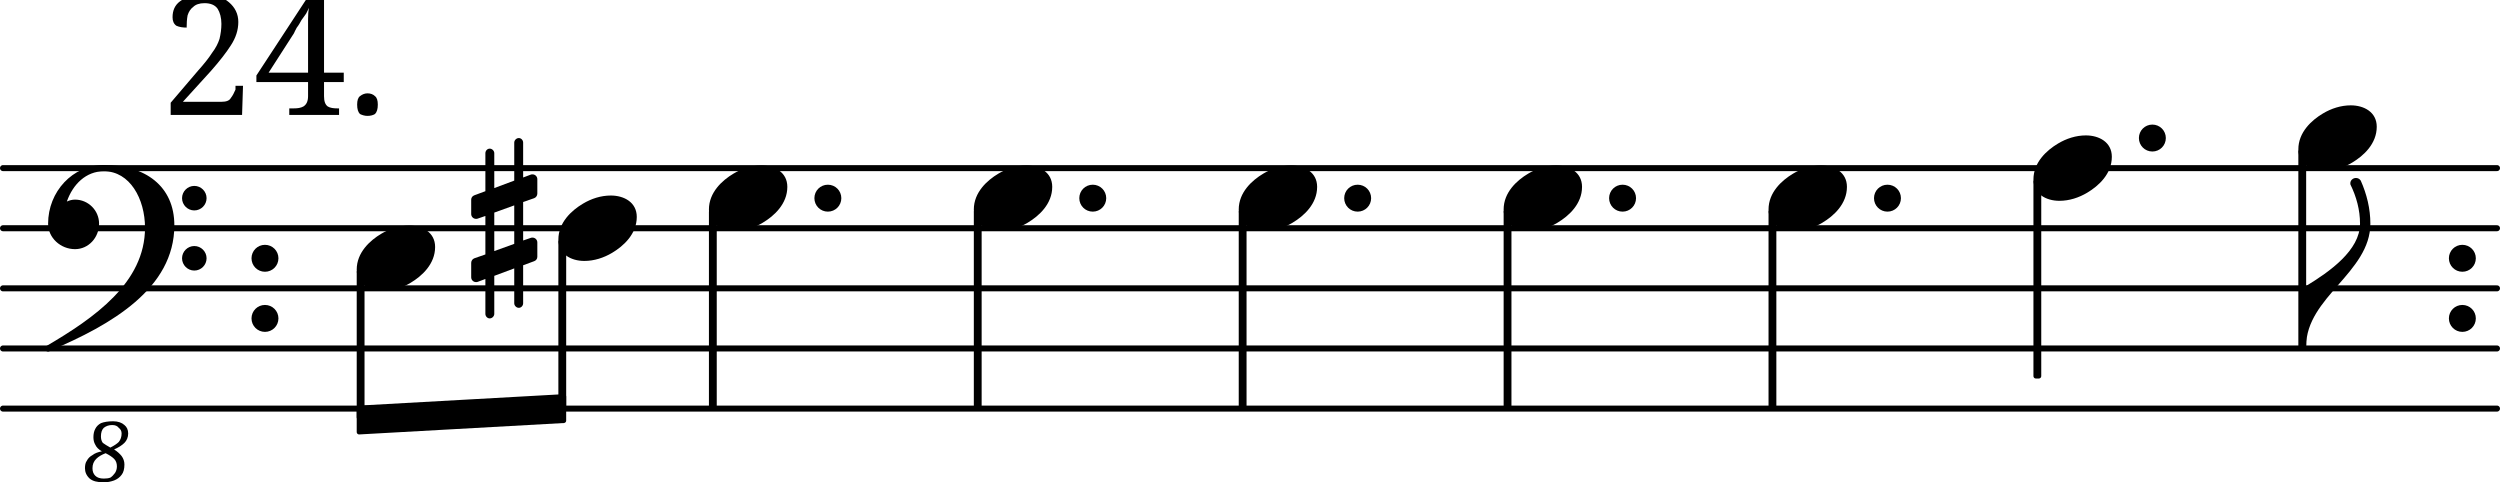
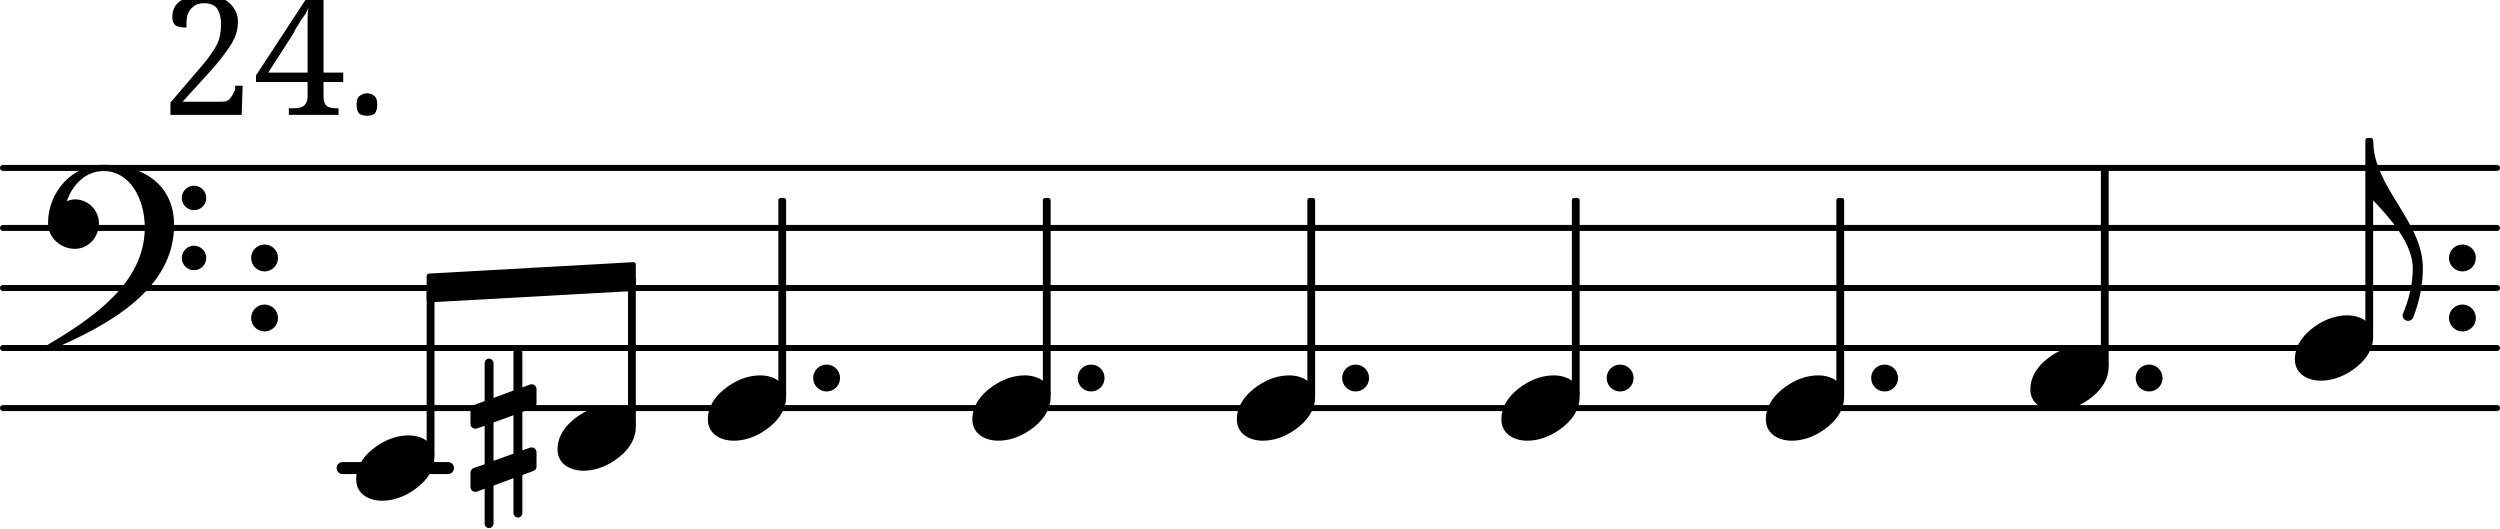
- <svg xmlns="http://www.w3.org/2000/svg" version="1.2" width="73.07mm" height="14.07mm" viewBox="0 -0 41.583 8.007">
+ <svg xmlns="http://www.w3.org/2000/svg" version="1.2" width="73.18mm" height="15.46mm" viewBox="0 -0 41.646 8.796">
  <style text="style/css">

tspan { white-space: pre; }

</style>
-   <line transform="translate(0, 6.7962)" stroke-linejoin="round" stroke-linecap="round" stroke-width="0.1" stroke="currentColor" x1="0.05" y1="-0" x2="41.533" y2="-0" />
-   <line transform="translate(0, 5.7962)" stroke-linejoin="round" stroke-linecap="round" stroke-width="0.1" stroke="currentColor" x1="0.05" y1="-0" x2="41.533" y2="-0" />
-   <line transform="translate(0, 4.7962)" stroke-linejoin="round" stroke-linecap="round" stroke-width="0.1" stroke="currentColor" x1="0.05" y1="-0" x2="41.533" y2="-0" />
-   <line transform="translate(0, 3.7962)" stroke-linejoin="round" stroke-linecap="round" stroke-width="0.1" stroke="currentColor" x1="0.05" y1="-0" x2="41.533" y2="-0" />
-   <line transform="translate(0, 2.7962)" stroke-linejoin="round" stroke-linecap="round" stroke-width="0.1" stroke="currentColor" x1="0.05" y1="-0" x2="41.533" y2="-0" />
+   <line transform="translate(0, 6.7962)" stroke-linejoin="round" stroke-linecap="round" stroke-width="0.1" stroke="currentColor" x1="0.05" y1="-0" x2="41.596" y2="-0" />
+   <line transform="translate(0, 5.7962)" stroke-linejoin="round" stroke-linecap="round" stroke-width="0.1" stroke="currentColor" x1="0.05" y1="-0" x2="41.596" y2="-0" />
+   <line transform="translate(0, 4.7962)" stroke-linejoin="round" stroke-linecap="round" stroke-width="0.1" stroke="currentColor" x1="0.05" y1="-0" x2="41.596" y2="-0" />
+   <line transform="translate(0, 3.7962)" stroke-linejoin="round" stroke-linecap="round" stroke-width="0.1" stroke="currentColor" x1="0.05" y1="-0" x2="41.596" y2="-0" />
+   <line transform="translate(0, 2.7962)" stroke-linejoin="round" stroke-linecap="round" stroke-width="0.1" stroke="currentColor" x1="0.05" y1="-0" x2="41.596" y2="-0" />
+   <rect transform="translate(0, 7.7962)" x="5.607" y="-0.1" width="1.956" height="0.2" ry="0.1" fill="currentColor" />
+   <path transform="translate(40.7962, 4.2962) scale(0.004, -0.004)" d="M0 0c0 31 25 56 56 56s56 -25 56 -56s-25 -56 -56 -56s-56 25 -56 56z" fill="currentColor" />
+   <path transform="translate(40.7962, 5.2962) scale(0.004, -0.004)" d="M0 0c0 31 25 56 56 56s56 -25 56 -56s-25 -56 -56 -56s-56 25 -56 56z" fill="currentColor" />
  <path transform="translate(4.1833, 4.2962) scale(0.004, -0.004)" d="M0 0c0 31 25 56 56 56s56 -25 56 -56s-25 -56 -56 -56s-56 25 -56 56z" fill="currentColor" />
  <path transform="translate(4.1833, 5.2962) scale(0.004, -0.004)" d="M0 0c0 31 25 56 56 56s56 -25 56 -56s-25 -56 -56 -56s-56 25 -56 56z" fill="currentColor" />
-   <path transform="translate(40.733, 4.2962) scale(0.004, -0.004)" d="M0 0c0 31 25 56 56 56s56 -25 56 -56s-25 -56 -56 -56s-56 25 -56 56z" fill="currentColor" />
-   <path transform="translate(40.733, 5.2962) scale(0.004, -0.004)" d="M0 0c0 31 25 56 56 56s56 -25 56 -56s-25 -56 -56 -56s-56 25 -56 56z" fill="currentColor" />
-   <path transform="translate(9.2875, 3.7962) scale(0.004, -0.004)" d="M218 136c55 0 108 -28 108 -89c0 -71 -55 -121 -102 -149c-35 -21 -75 -34 -116 -34c-55 0 -108 28 -108 89c0 71 55 121 102 149c35 21 75 34 116 34z" fill="currentColor" />
-   <rect transform="translate(16.2629, 4.7962)" x="-0.065" y="-1.314" width="0.13" height="3.314" ry="0.04" fill="currentColor" />
-   <path transform="translate(17.9521, 3.2962) scale(0.004, -0.004)" d="M0 0c0 31 25 56 56 56s56 -25 56 -56s-25 -56 -56 -56s-56 25 -56 56z" fill="currentColor" />
-   <path transform="translate(16.1979, 3.2962) scale(0.004, -0.004)" d="M218 136c55 0 108 -28 108 -89c0 -71 -55 -121 -102 -149c-35 -21 -75 -34 -116 -34c-55 0 -108 28 -108 89c0 71 55 121 102 149c35 21 75 34 116 34z" fill="currentColor" />
-   <rect transform="translate(11.8568, 4.7962)" x="-0.065" y="-1.314" width="0.13" height="3.314" ry="0.04" fill="currentColor" />
-   <path transform="translate(13.546, 3.2962) scale(0.004, -0.004)" d="M0 0c0 31 25 56 56 56s56 -25 56 -56s-25 -56 -56 -56s-56 25 -56 56z" fill="currentColor" />
-   <path transform="translate(11.7918, 3.2962) scale(0.004, -0.004)" d="M218 136c55 0 108 -28 108 -89c0 -71 -55 -121 -102 -149c-35 -21 -75 -34 -116 -34c-55 0 -108 28 -108 89c0 71 55 121 102 149c35 21 75 34 116 34z" fill="currentColor" />
-   <path transform="translate(7.8375, 3.7962) scale(0.004, -0.004)" d="M216 -312c0 -10 -8 -19 -18 -19s-19 9 -19 19v145l-83 -31v-158c0 -10 -9 -19 -19 -19s-18 9 -18 19v145l-32 -12c-2 -1 -5 -1 -7 -1c-11 0 -20 9 -20 20v60c0 8 5 16 13 19l46 16v160l-32 -11c-2 -1 -5 -1 -7 -1c-11 0 -20 9 -20 20v60c0 8 5 15 13 18l46 17v158 c0 10 8 19 18 19s19 -9 19 -19v-145l83 31v158c0 10 9 19 19 19s18 -9 18 -19v-145l32 12c2 1 5 1 7 1c11 0 20 -9 20 -20v-60c0 -8 -5 -16 -13 -19l-46 -16v-160l32 11c2 1 5 1 7 1c11 0 20 -9 20 -20v-60c0 -8 -5 -15 -13 -18l-46 -17v-158zM96 65v-160l83 30v160z" fill="currentColor" />
-   <rect transform="translate(9.3525, 4.7962)" x="-0.065" y="-0.814" width="0.13" height="2.817" ry="0.04" fill="currentColor" />
-   <polygon transform="translate(5.9333, 6.9862)" stroke-linejoin="round" stroke-linecap="round" stroke-width="0.08" fill="currentColor" stroke="currentColor" points="3.444 -0.39 3.444 0.01 0.04 0.2 0.04 -0.2" />
-   <path transform="translate(33.8226, 2.7962) scale(0.004, -0.004)" d="M218 136c55 0 108 -28 108 -89c0 -71 -55 -121 -102 -149c-35 -21 -75 -34 -116 -34c-55 0 -108 28 -108 89c0 71 55 121 102 149c35 21 75 34 116 34z" fill="currentColor" />
-   <rect transform="translate(29.4814, 4.7962)" x="-0.065" y="-1.314" width="0.13" height="3.314" ry="0.04" fill="currentColor" />
-   <path transform="translate(31.1706, 3.2962) scale(0.004, -0.004)" d="M0 0c0 31 25 56 56 56s56 -25 56 -56s-25 -56 -56 -56s-56 25 -56 56z" fill="currentColor" />
-   <path transform="translate(29.4164, 3.2962) scale(0.004, -0.004)" d="M218 136c55 0 108 -28 108 -89c0 -71 -55 -121 -102 -149c-35 -21 -75 -34 -116 -34c-55 0 -108 28 -108 89c0 71 55 121 102 149c35 21 75 34 116 34z" fill="currentColor" />
-   <rect transform="translate(25.0753, 4.7962)" x="-0.065" y="-1.314" width="0.13" height="3.314" ry="0.04" fill="currentColor" />
-   <path transform="translate(26.7645, 3.2962) scale(0.004, -0.004)" d="M0 0c0 31 25 56 56 56s56 -25 56 -56s-25 -56 -56 -56s-56 25 -56 56z" fill="currentColor" />
-   <path transform="translate(25.0103, 3.2962) scale(0.004, -0.004)" d="M218 136c55 0 108 -28 108 -89c0 -71 -55 -121 -102 -149c-35 -21 -75 -34 -116 -34c-55 0 -108 28 -108 89c0 71 55 121 102 149c35 21 75 34 116 34z" fill="currentColor" />
-   <rect transform="translate(20.6691, 4.7962)" x="-0.065" y="-1.314" width="0.13" height="3.314" ry="0.04" fill="currentColor" />
-   <path transform="translate(22.3583, 3.2962) scale(0.004, -0.004)" d="M0 0c0 31 25 56 56 56s56 -25 56 -56s-25 -56 -56 -56s-56 25 -56 56z" fill="currentColor" />
-   <path transform="translate(20.6041, 3.2962) scale(0.004, -0.004)" d="M218 136c55 0 108 -28 108 -89c0 -71 -55 -121 -102 -149c-35 -21 -75 -34 -116 -34c-55 0 -108 28 -108 89c0 71 55 121 102 149c35 21 75 34 116 34z" fill="currentColor" />
-   <rect transform="translate(33.8876, 4.7962)" x="-0.065" y="-1.814" width="0.13" height="3.314" ry="0.04" fill="currentColor" />
-   <path transform="translate(35.5768, 2.2962) scale(0.004, -0.004)" d="M0 0c0 31 25 56 56 56s56 -25 56 -56s-25 -56 -56 -56s-56 25 -56 56z" fill="currentColor" />
-   <rect transform="translate(5.9983, 4.7962)" x="-0.065" y="-0.314" width="0.13" height="2.5" ry="0.04" fill="currentColor" />
+   <rect transform="translate(17.4371, 4.7962)" x="-0.065" y="-1.5" width="0.13" height="3.314" ry="0.04" fill="currentColor" />
+   <path transform="translate(17.9521, 6.2962) scale(0.004, -0.004)" d="M0 0c0 31 25 56 56 56s56 -25 56 -56s-25 -56 -56 -56s-56 25 -56 56z" fill="currentColor" />
+   <rect transform="translate(13.031, 4.7962)" x="-0.065" y="-1.5" width="0.13" height="3.314" ry="0.04" fill="currentColor" />
+   <path transform="translate(13.546, 6.2962) scale(0.004, -0.004)" d="M0 0c0 31 25 56 56 56s56 -25 56 -56s-25 -56 -56 -56s-56 25 -56 56z" fill="currentColor" />
+   <path transform="translate(11.7918, 6.7962) scale(0.004, -0.004)" d="M218 136c55 0 108 -28 108 -89c0 -71 -55 -121 -102 -149c-35 -21 -75 -34 -116 -34c-55 0 -108 28 -108 89c0 71 55 121 102 149c35 21 75 34 116 34z" fill="currentColor" />
+   <path transform="translate(7.8375, 7.2962) scale(0.004, -0.004)" d="M216 -312c0 -10 -8 -19 -18 -19s-19 9 -19 19v145l-83 -31v-158c0 -10 -9 -19 -19 -19s-18 9 -18 19v145l-32 -12c-2 -1 -5 -1 -7 -1c-11 0 -20 9 -20 20v60c0 8 5 16 13 19l46 16v160l-32 -11c-2 -1 -5 -1 -7 -1c-11 0 -20 9 -20 20v60c0 8 5 15 13 18l46 17v158 c0 10 8 19 18 19s19 -9 19 -19v-145l83 31v158c0 10 9 19 19 19s18 -9 18 -19v-145l32 12c2 1 5 1 7 1c11 0 20 -9 20 -20v-60c0 -8 -5 -16 -13 -19l-46 -16v-160l32 11c2 1 5 1 7 1c11 0 20 -9 20 -20v-60c0 -8 -5 -15 -13 -18l-46 -17v-158zM96 65v-160l83 30v160z" fill="currentColor" />
+   <rect transform="translate(10.5268, 4.7962)" x="-0.065" y="-0.186" width="0.13" height="2.5" ry="0.04" fill="currentColor" />
+   <path transform="translate(9.2875, 7.2962) scale(0.004, -0.004)" d="M218 136c55 0 108 -28 108 -89c0 -71 -55 -121 -102 -149c-35 -21 -75 -34 -116 -34c-55 0 -108 28 -108 89c0 71 55 121 102 149c35 21 75 34 116 34z" fill="currentColor" />
+   <polygon transform="translate(7.1075, 4.7962)" stroke-linejoin="round" stroke-linecap="round" stroke-width="0.08" fill="currentColor" stroke="currentColor" points="3.444 -0.39 3.444 0.01 0.04 0.2 0.04 -0.2" />
+   <rect transform="translate(30.6556, 4.7962)" x="-0.065" y="-1.5" width="0.13" height="3.314" ry="0.04" fill="currentColor" />
+   <path transform="translate(31.1706, 6.2962) scale(0.004, -0.004)" d="M0 0c0 31 25 56 56 56s56 -25 56 -56s-25 -56 -56 -56s-56 25 -56 56z" fill="currentColor" />
+   <path transform="translate(29.4164, 6.7962) scale(0.004, -0.004)" d="M218 136c55 0 108 -28 108 -89c0 -71 -55 -121 -102 -149c-35 -21 -75 -34 -116 -34c-55 0 -108 28 -108 89c0 71 55 121 102 149c35 21 75 34 116 34z" fill="currentColor" />
+   <rect transform="translate(26.2495, 4.7962)" x="-0.065" y="-1.5" width="0.13" height="3.314" ry="0.04" fill="currentColor" />
+   <path transform="translate(26.7645, 6.2962) scale(0.004, -0.004)" d="M0 0c0 31 25 56 56 56s56 -25 56 -56s-25 -56 -56 -56s-56 25 -56 56z" fill="currentColor" />
+   <path transform="translate(25.0103, 6.7962) scale(0.004, -0.004)" d="M218 136c55 0 108 -28 108 -89c0 -71 -55 -121 -102 -149c-35 -21 -75 -34 -116 -34c-55 0 -108 28 -108 89c0 71 55 121 102 149c35 21 75 34 116 34z" fill="currentColor" />
+   <rect transform="translate(21.8433, 4.7962)" x="-0.065" y="-1.5" width="0.13" height="3.314" ry="0.04" fill="currentColor" />
+   <path transform="translate(22.3583, 6.2962) scale(0.004, -0.004)" d="M0 0c0 31 25 56 56 56s56 -25 56 -56s-25 -56 -56 -56s-56 25 -56 56z" fill="currentColor" />
+   <path transform="translate(20.6041, 6.7962) scale(0.004, -0.004)" d="M218 136c55 0 108 -28 108 -89c0 -71 -55 -121 -102 -149c-35 -21 -75 -34 -116 -34c-55 0 -108 28 -108 89c0 71 55 121 102 149c35 21 75 34 116 34z" fill="currentColor" />
+   <path transform="translate(35.5768, 6.2962) scale(0.004, -0.004)" d="M0 0c0 31 25 56 56 56s56 -25 56 -56s-25 -56 -56 -56s-56 25 -56 56z" fill="currentColor" />
+   <path transform="translate(33.8226, 6.2962) scale(0.004, -0.004)" d="M218 136c55 0 108 -28 108 -89c0 -71 -55 -121 -102 -149c-35 -21 -75 -34 -116 -34c-55 0 -108 28 -108 89c0 71 55 121 102 149c35 21 75 34 116 34z" fill="currentColor" />
+   <rect transform="translate(7.1725, 4.7962)" x="-0.065" y="-0.004" width="0.13" height="2.817" ry="0.04" fill="currentColor" />
  <text transform="translate(2.667, 1.912)" font-family="serif" font-size="2.772" text-anchor="start" fill="currentColor">
    <tspan>24.</tspan>
  </text>
-   <path transform="translate(5.9333, 4.2962) scale(0.004, -0.004)" d="M218 136c55 0 108 -28 108 -89c0 -71 -55 -121 -102 -149c-35 -21 -75 -34 -116 -34c-55 0 -108 28 -108 89c0 71 55 121 102 149c35 21 75 34 116 34z" fill="currentColor" />
-   <text transform="translate(1.3977, 8.0071)" font-family="serif" font-style="italic" font-size="1.386" text-anchor="start" fill="currentColor">
-     <tspan>8</tspan>
-   </text>
  <path transform="translate(0.8, 3.7962) scale(0.004, -0.004)" d="M557 -125c0 28 23 51 51 51s51 -23 51 -51s-23 -51 -51 -51s-51 23 -51 51zM557 125c0 28 23 51 51 51s51 -23 51 -51s-23 -51 -51 -51s-51 23 -51 51zM232 263c172 0 293 -88 293 -251c0 -263 -263 -414 -516 -521c-3 -3 -6 -4 -9 -4c-7 0 -13 6 -13 13c0 3 1 6 4 9 c202 118 412 265 412 493c0 120 -63 235 -171 235c-74 0 -129 -54 -154 -126c11 5 22 8 34 8c55 0 100 -45 100 -100c0 -58 -44 -106 -100 -106c-60 0 -112 47 -112 106c0 133 102 244 232 244z" fill="currentColor" />
-   <path transform="translate(38.3588, 5.7562) scale(0.004, -0.004)" d="M0 0h-16v250h16c97 59 224 148 224 259c0 57 -15 112 -40 163c-3 16 10 27 23 27c7 0 15 -3 20 -11c25 -56 40 -117 40 -179c0 -203 -267 -306 -267 -509z" fill="currentColor" />
-   <rect transform="translate(38.2938, 4.7962)" x="-0.065" y="-2.314" width="0.13" height="3.314" ry="0.04" fill="currentColor" />
-   <path transform="translate(38.2288, 2.2962) scale(0.004, -0.004)" d="M218 136c55 0 108 -28 108 -89c0 -71 -55 -121 -102 -149c-35 -21 -75 -34 -116 -34c-55 0 -108 28 -108 89c0 71 55 121 102 149c35 21 75 34 116 34z" fill="currentColor" />
+   <path transform="translate(5.9333, 7.7962) scale(0.004, -0.004)" d="M218 136c55 0 108 -28 108 -89c0 -71 -55 -121 -102 -149c-35 -21 -75 -34 -116 -34c-55 0 -108 28 -108 89c0 71 55 121 102 149c35 21 75 34 116 34z" fill="currentColor" />
+   <path transform="translate(16.1979, 6.7962) scale(0.004, -0.004)" d="M218 136c55 0 108 -28 108 -89c0 -71 -55 -121 -102 -149c-35 -21 -75 -34 -116 -34c-55 0 -108 28 -108 89c0 71 55 121 102 149c35 21 75 34 116 34z" fill="currentColor" />
+   <path transform="translate(39.533, 2.3362) scale(0.004, -0.004)" d="M0 0c0 -197 207 -336 207 -533c0 -71 -15 -141 -41 -207c-5 -8 -13 -12 -20 -12c-13 0 -26 11 -23 27c26 61 42 126 42 192c0 103 -94 208 -165 283h-16v250h16z" fill="currentColor" />
+   <rect transform="translate(35.0618, 4.7962)" x="-0.065" y="-2" width="0.13" height="3.314" ry="0.04" fill="currentColor" />
+   <path transform="translate(38.2288, 5.7962) scale(0.004, -0.004)" d="M218 136c55 0 108 -28 108 -89c0 -71 -55 -121 -102 -149c-35 -21 -75 -34 -116 -34c-55 0 -108 28 -108 89c0 71 55 121 102 149c35 21 75 34 116 34z" fill="currentColor" />
+   <rect transform="translate(39.468, 4.7962)" x="-0.065" y="-2.5" width="0.13" height="3.314" ry="0.04" fill="currentColor" />
</svg>
